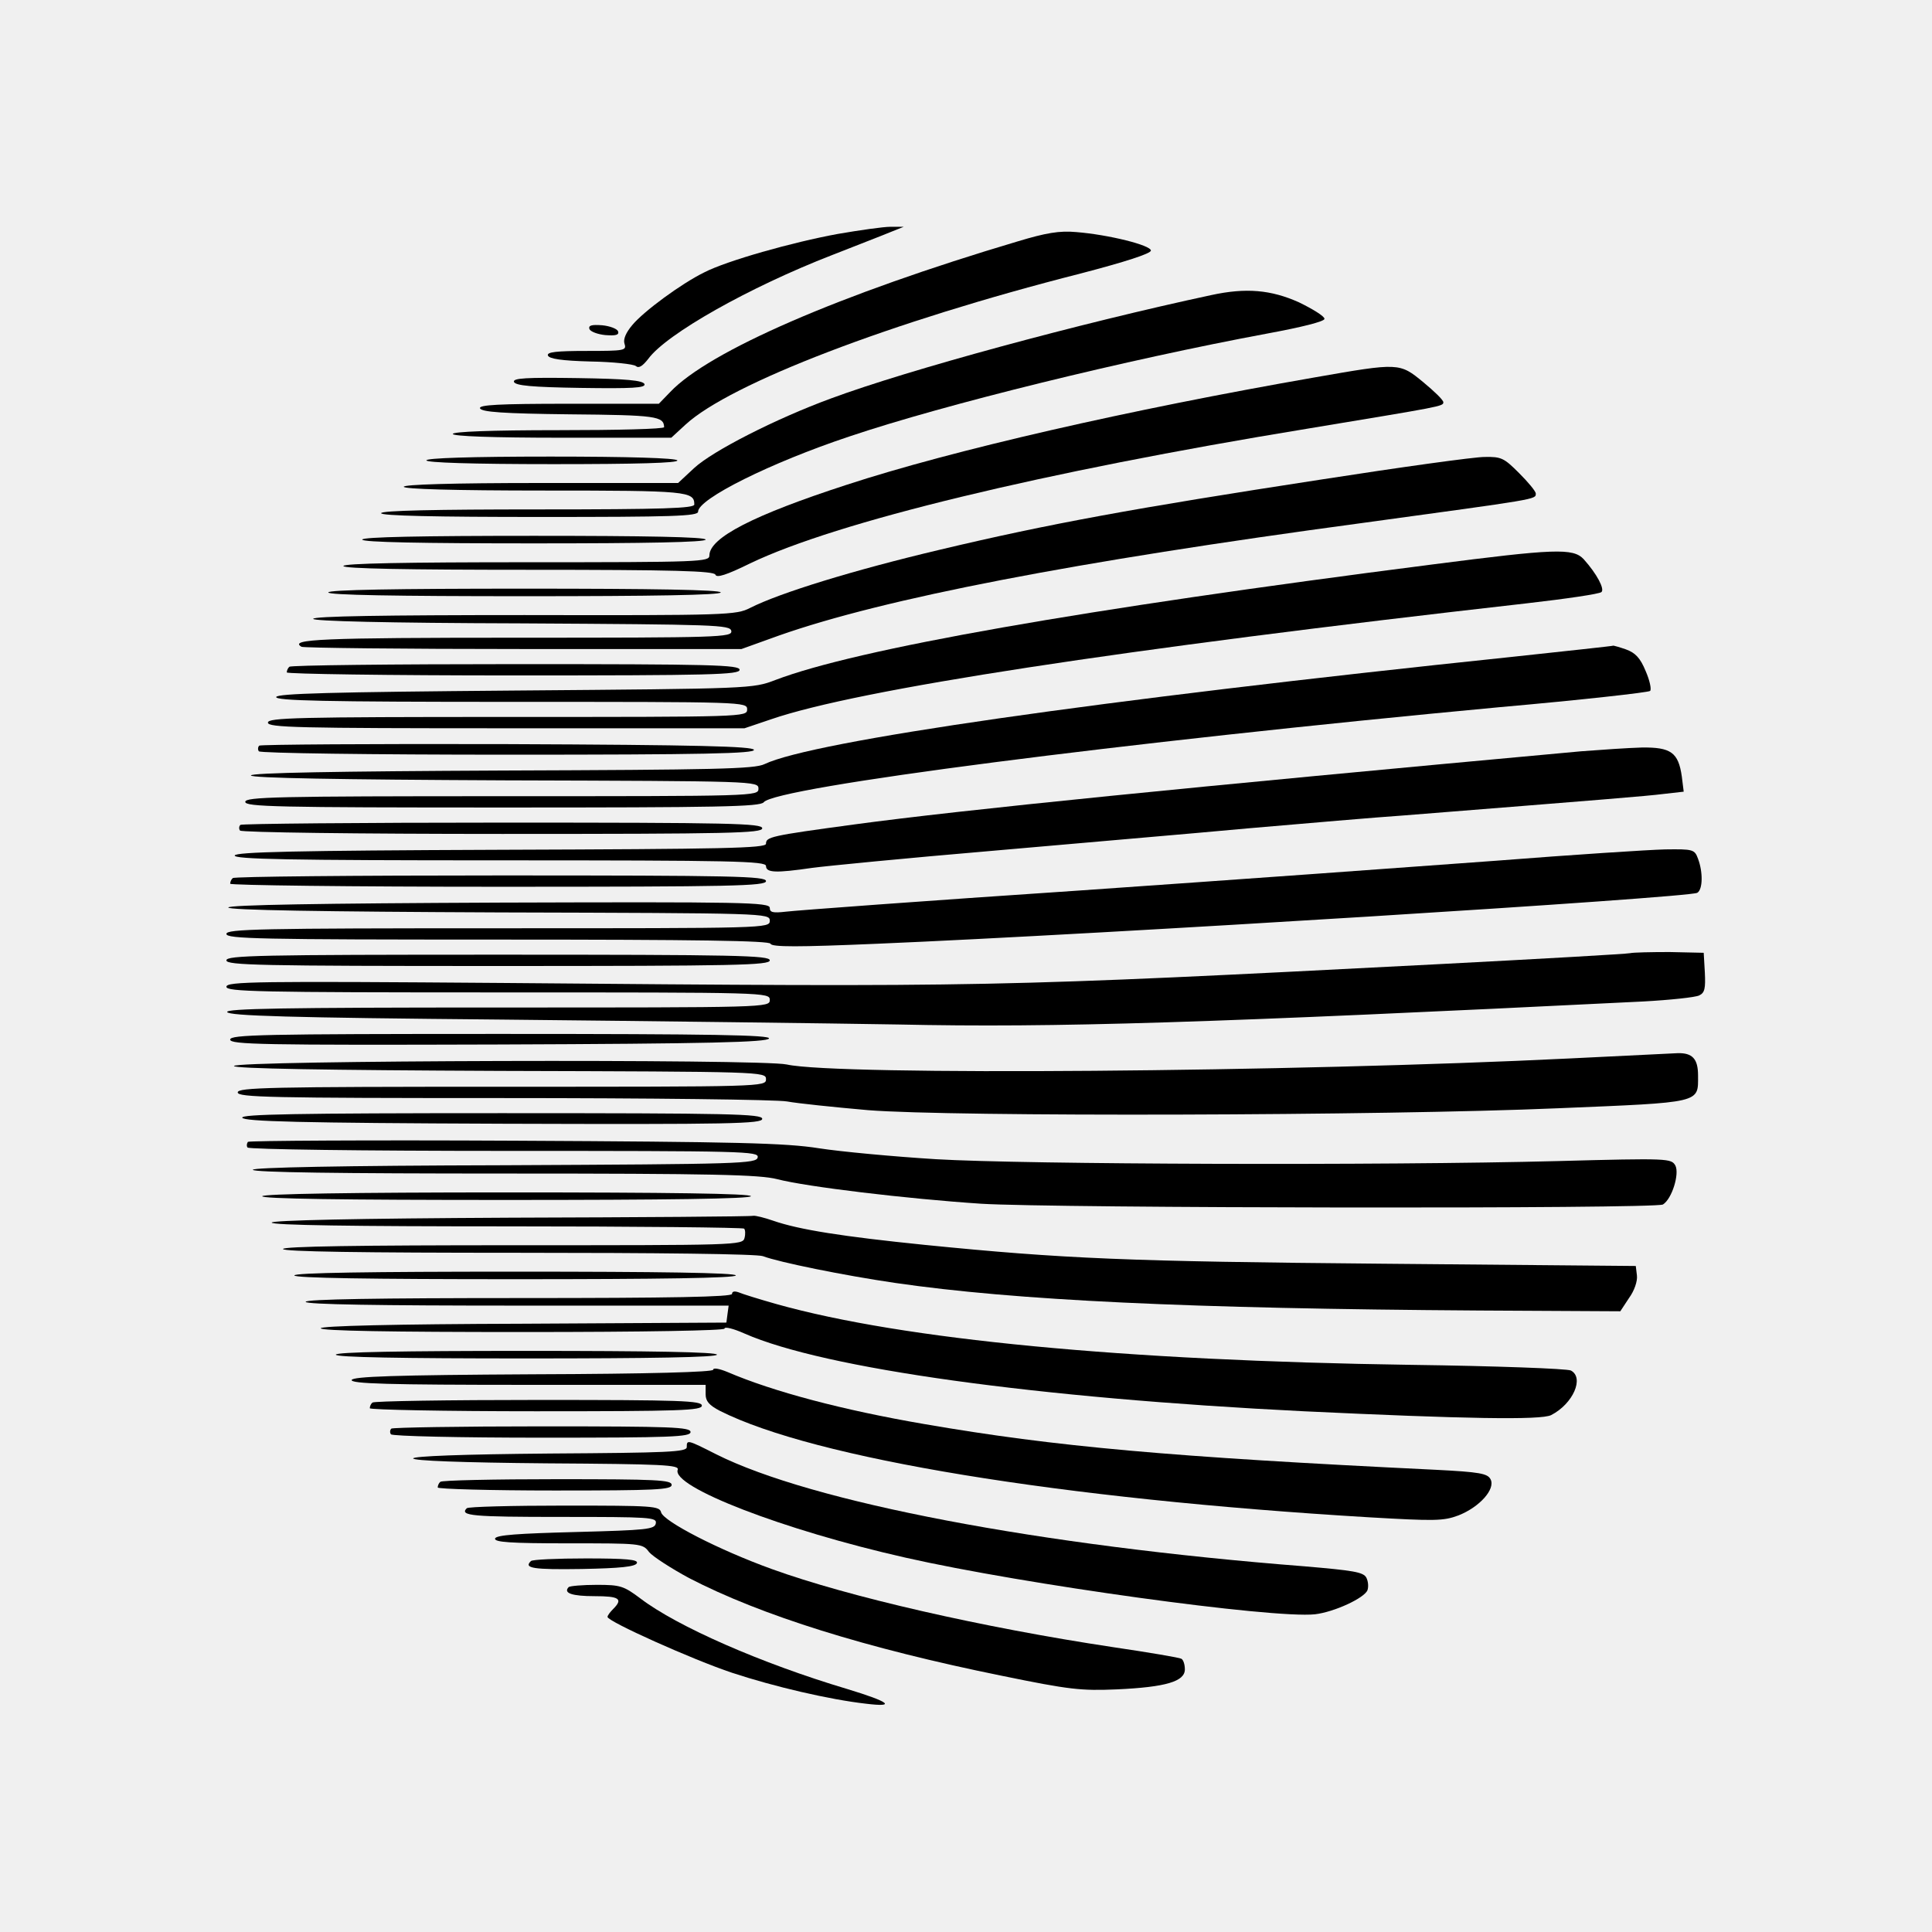
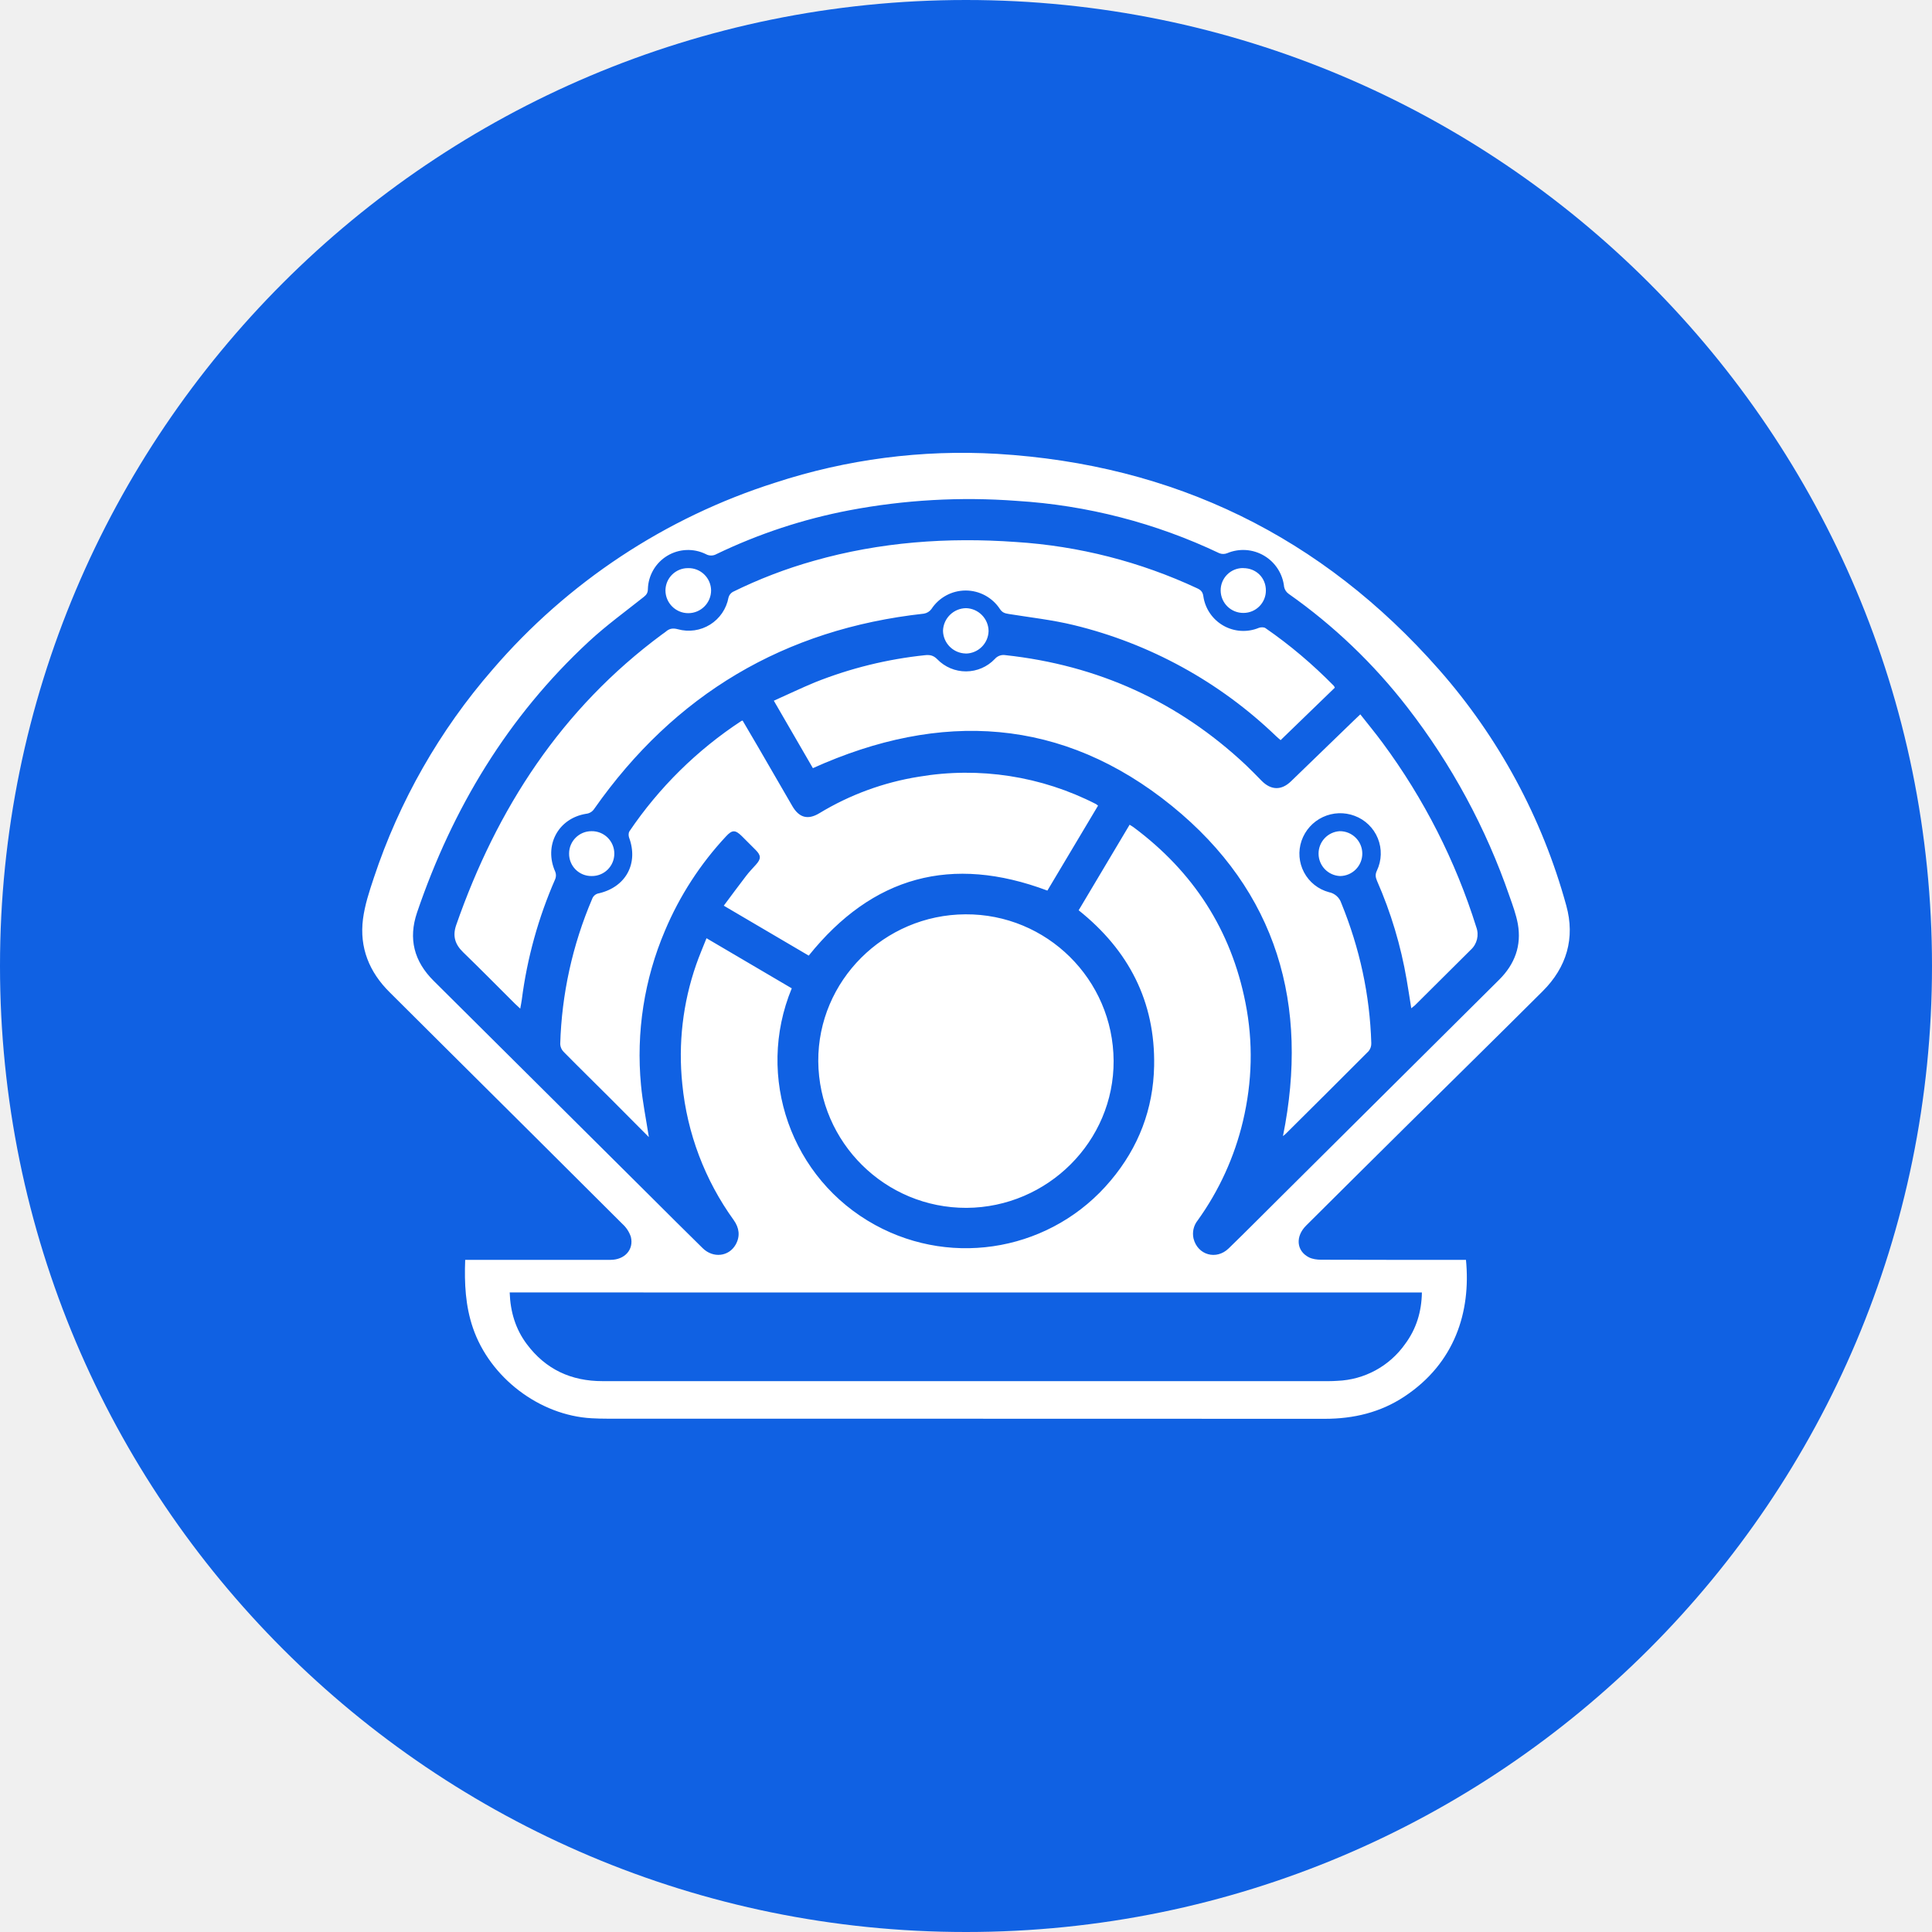
- <svg xmlns="http://www.w3.org/2000/svg" version="1.0" width="512pt" height="512pt" viewBox="0 0 512 512" preserveAspectRatio="xMidYMid meet">
-   <g transform="translate(0,512) scale(0.1,-0.1)" fill="#000000" stroke="none">
-     <path d="M2220 4500 c-120 -22 -294 -71 -354 -102 -61 -30 -160 -103 -190 -139 -17 -20 -25 -38 -21 -50 6 -18 0 -19 -100 -19 -81 0 -106 -3 -103 -12 3 -9 37 -14 113 -16 60 -1 114 -7 120 -12 8 -7 18 0 33 19 48 66 268 190 487 275 66 26 136 53 155 61 l35 14 -35 0 c-19 0 -82 -9 -140 -19z" />
-     <path d="M2696 4480 c-471 -140 -818 -291 -920 -399 l-30 -31 -239 0 c-186 0 -238 -3 -235 -12 4 -10 62 -14 238 -16 229 -2 249 -5 250 -34 0 -5 -126 -8 -280 -8 -180 0 -280 -4 -280 -10 0 -6 103 -10 289 -10 l290 0 38 35 c119 109 543 272 1046 400 119 31 187 53 187 61 0 14 -111 42 -198 49 -44 4 -80 -2 -156 -25z" />
-     <path d="M3210 4338 c-350 -75 -803 -198 -1008 -274 -147 -54 -313 -139 -362 -184 l-43 -40 -364 0 c-235 0 -363 -4 -363 -10 0 -6 131 -10 373 -10 379 0 397 -2 397 -37 0 -10 -81 -13 -415 -13 -270 0 -415 -3 -415 -10 0 -7 147 -10 420 -10 353 0 420 2 420 14 0 34 193 130 400 199 255 86 737 204 1108 273 92 17 152 32 152 39 0 7 -31 26 -68 44 -74 33 -140 39 -232 19z" />
-     <path d="M1562 4248 c3 -7 22 -14 42 -16 28 -2 37 0 34 10 -3 7 -22 14 -42 16 -28 2 -37 0 -34 -10z" />
-     <path d="M3485 4120 c-494 -86 -961 -193 -1242 -285 -246 -80 -363 -140 -363 -187 0 -17 -22 -18 -485 -18 -317 0 -485 -3 -485 -10 0 -7 170 -10 490 -10 388 0 492 -3 496 -13 3 -9 29 -1 92 30 229 110 774 242 1477 357 356 59 360 59 360 70 0 6 -24 29 -53 53 -63 52 -64 52 -287 13z" />
-     <path d="M1362 4108 c4 -10 48 -14 177 -16 137 -2 172 0 169 10 -4 10 -48 14 -177 16 -137 2 -172 0 -169 -10z" />
-     <path d="M1130 3900 c0 -6 119 -10 336 -10 221 0 333 3 329 10 -4 6 -127 10 -336 10 -213 0 -329 -4 -329 -10z" />
-     <path d="M3500 3849 c-495 -76 -720 -117 -1010 -186 -228 -54 -423 -114 -502 -154 -37 -19 -60 -20 -598 -19 -370 0 -560 -3 -560 -10 0 -6 190 -11 552 -12 517 -3 553 -4 556 -20 3 -17 -29 -18 -567 -18 -521 0 -606 -4 -572 -24 5 -3 269 -6 587 -6 l579 0 100 36 c279 98 779 195 1545 298 467 64 460 62 460 78 0 6 -20 30 -44 54 -40 40 -47 44 -92 43 -27 0 -222 -27 -434 -60z" />
-     <path d="M960 3690 c0 -7 158 -10 455 -10 297 0 455 3 455 10 0 7 -158 10 -455 10 -297 0 -455 -3 -455 -10z" />
-     <path d="M3795 3624 c-930 -119 -1525 -224 -1740 -306 -60 -23 -63 -23 -689 -28 -491 -4 -630 -8 -634 -17 -3 -10 126 -13 622 -13 619 0 626 0 626 -20 0 -20 -7 -20 -635 -20 -558 0 -635 -2 -635 -15 0 -13 77 -15 632 -15 l631 0 71 24 c230 79 923 185 2001 307 105 12 194 25 199 30 9 8 -12 48 -47 87 -28 30 -76 28 -402 -14z" />
-     <path d="M870 3550 c0 -7 180 -10 520 -10 340 0 520 3 520 10 0 7 -180 10 -520 10 -340 0 -520 -3 -520 -10z" />
-     <path d="M4005 3379 c-1100 -115 -1851 -223 -1979 -284 -26 -13 -132 -15 -696 -17 -435 -2 -665 -6 -665 -13 0 -7 233 -11 673 -13 664 -2 672 -2 672 -22 0 -20 -7 -20 -680 -20 -598 0 -680 -2 -680 -15 0 -13 82 -15 681 -15 574 0 684 2 693 14 32 40 945 158 1951 252 215 19 394 39 398 43 4 4 -1 28 -12 53 -14 34 -27 48 -52 57 -17 6 -32 10 -33 10 -1 -1 -122 -14 -271 -30z" />
-     <path d="M767 3353 c-4 -3 -7 -10 -7 -15 0 -4 270 -8 600 -8 527 0 600 2 600 15 0 13 -73 15 -593 15 -327 0 -597 -3 -600 -7z" />
-     <path d="M687 3144 c-4 -4 -4 -11 -1 -15 3 -5 300 -9 660 -9 520 0 655 3 652 13 -4 9 -145 13 -655 15 -357 1 -652 -1 -656 -4z" />
-     <path d="M4190 3129 c-1049 -96 -1639 -155 -1927 -194 -222 -30 -233 -33 -233 -51 0 -12 -112 -14 -702 -16 -550 -2 -702 -6 -706 -15 -3 -10 142 -13 702 -13 621 0 706 -2 706 -15 0 -18 26 -19 122 -5 37 5 251 26 475 45 225 20 532 46 683 60 151 13 336 29 410 34 540 43 641 51 689 57 l53 6 -5 40 c-9 64 -29 78 -106 77 -36 -1 -109 -6 -161 -10z" />
-     <path d="M637 2934 c-4 -4 -4 -11 -1 -15 3 -5 315 -9 695 -9 606 0 689 2 689 15 0 13 -83 15 -688 15 -379 0 -692 -3 -695 -6z" />
-     <path d="M3965 2839 c-203 -15 -701 -51 -1105 -79 -404 -27 -754 -53 -777 -56 -35 -4 -43 -2 -43 10 0 15 -71 16 -717 14 -470 -2 -718 -6 -718 -13 0 -7 248 -11 718 -13 709 -2 717 -2 717 -22 0 -20 -7 -20 -720 -20 -633 0 -720 -2 -720 -15 0 -13 87 -15 719 -15 533 0 720 -3 723 -11 3 -9 73 -9 283 0 596 25 2152 122 2173 135 15 9 15 56 2 90 -9 25 -13 26 -87 25 -43 -1 -244 -14 -448 -30z" />
-     <path d="M617 2793 c-4 -3 -7 -10 -7 -15 0 -4 320 -8 710 -8 624 0 710 2 710 15 0 13 -85 15 -703 15 -387 0 -707 -3 -710 -7z" />
-     <path d="M4320 2594 c-8 -2 -235 -15 -505 -29 -1185 -61 -1189 -61 -2478 -50 -656 5 -737 4 -737 -10 0 -13 81 -15 720 -15 713 0 720 0 720 -20 0 -20 -7 -20 -721 -20 -572 0 -720 -3 -717 -12 4 -10 163 -15 729 -20 398 -4 870 -10 1049 -13 418 -9 821 4 1975 61 72 4 138 11 148 16 15 7 17 19 15 61 l-3 52 -90 2 c-49 0 -97 -1 -105 -3z" />
-     <path d="M600 2575 c0 -13 87 -15 720 -15 633 0 720 2 720 15 0 13 -87 15 -720 15 -633 0 -720 -2 -720 -15z" />
-     <path d="M610 2365 c0 -13 83 -15 712 -13 558 2 712 6 716 16 3 9 -144 12 -712 12 -631 0 -716 -2 -716 -15z" />
-     <path d="M4160 2315 c-730 -36 -1942 -46 -2075 -16 -67 15 -1465 11 -1465 -4 0 -7 243 -11 705 -13 697 -2 705 -2 705 -22 0 -20 -7 -20 -700 -20 -616 0 -700 -2 -700 -15 0 -13 85 -15 704 -15 388 0 725 -4 752 -9 27 -5 123 -15 214 -23 224 -18 1364 -15 1829 5 384 16 371 13 371 87 0 44 -15 60 -54 59 -17 -1 -146 -7 -286 -14z" />
-     <path d="M642 2158 c4 -10 153 -14 691 -16 607 -2 687 0 687 13 0 13 -82 15 -691 15 -548 0 -690 -3 -687 -12z" />
-     <path d="M657 2094 c-3 -4 -4 -11 -1 -15 3 -5 309 -9 680 -9 638 0 675 -1 672 -17 -3 -17 -44 -18 -671 -21 -433 -1 -667 -6 -667 -12 0 -7 232 -10 668 -10 554 0 676 -3 722 -15 77 -20 343 -52 540 -65 190 -12 1789 -14 1807 -2 24 15 44 81 33 103 -11 19 -16 20 -313 12 -461 -12 -1413 -9 -1647 5 -113 7 -252 20 -310 29 -88 14 -217 17 -806 20 -385 2 -703 0 -707 -3z" />
-     <path d="M695 1950 c-4 -7 213 -10 644 -10 427 0 651 3 651 10 0 7 -221 10 -644 10 -419 0 -647 -4 -651 -10z" />
-     <path d="M1353 1893 c-411 -2 -633 -7 -633 -13 0 -7 218 -10 623 -10 343 0 626 -3 629 -6 3 -3 4 -14 1 -25 -5 -19 -20 -19 -614 -19 -405 0 -609 -3 -609 -10 0 -7 209 -10 624 -10 363 0 633 -3 648 -9 42 -16 214 -51 351 -71 317 -46 774 -68 1547 -73 l374 -2 23 35 c14 19 23 45 21 60 l-3 25 -670 6 c-678 6 -845 13 -1215 50 -216 22 -332 40 -401 64 -23 8 -47 14 -53 13 -6 -2 -296 -4 -643 -5z" />
-     <path d="M780 1740 c0 -7 202 -10 585 -10 383 0 585 3 585 10 0 7 -202 10 -585 10 -383 0 -585 -3 -585 -10z" />
-     <path d="M1940 1691 c0 -8 -159 -11 -565 -11 -370 0 -565 -3 -565 -10 0 -7 194 -10 561 -10 l560 0 -3 -22 -3 -23 -537 -3 c-347 -1 -538 -6 -538 -12 0 -7 188 -10 535 -10 329 0 535 4 535 9 0 6 24 0 53 -13 211 -93 774 -171 1482 -206 422 -20 630 -24 656 -10 58 30 88 99 52 118 -10 5 -200 12 -423 15 -762 11 -1347 67 -1682 161 -46 13 -91 27 -100 31 -11 4 -18 3 -18 -4z" />
-     <path d="M890 1530 c0 -7 175 -10 505 -10 330 0 505 3 505 10 0 7 -175 10 -505 10 -330 0 -505 -3 -505 -10z" />
-     <path d="M1890 1490 c0 -6 -166 -11 -477 -12 -370 -2 -477 -6 -481 -15 -3 -10 95 -13 467 -13 l471 0 0 -25 c0 -18 9 -29 38 -44 250 -126 900 -233 1720 -282 174 -10 197 -10 237 5 56 22 99 70 85 96 -8 15 -28 19 -147 25 -704 34 -1005 61 -1353 121 -216 37 -401 86 -522 138 -22 9 -38 12 -38 6z" />
-     <path d="M987 1403 c-4 -3 -7 -10 -7 -15 0 -4 198 -8 440 -8 384 0 440 2 440 15 0 13 -55 15 -433 15 -239 0 -437 -3 -440 -7z" />
-     <path d="M1037 1334 c-4 -4 -4 -11 -1 -15 3 -5 183 -9 400 -9 344 0 394 2 394 15 0 13 -50 15 -393 15 -217 0 -397 -3 -400 -6z" />
-     <path d="M1820 1285 c0 -13 -49 -15 -362 -17 -234 -2 -363 -7 -363 -13 0 -6 126 -11 354 -13 308 -2 352 -4 347 -17 -17 -45 280 -160 604 -233 313 -71 973 -162 1085 -150 51 6 131 43 139 64 3 9 2 23 -3 33 -8 15 -35 19 -163 30 -705 55 -1307 170 -1560 297 -77 39 -78 39 -78 19z" />
-     <path d="M1167 1193 c-4 -3 -7 -10 -7 -15 0 -4 140 -8 310 -8 269 0 310 2 310 15 0 13 -40 15 -303 15 -167 0 -307 -3 -310 -7z" />
-     <path d="M1237 1123 c-20 -20 15 -23 249 -23 238 0 255 -1 252 -17 -3 -16 -23 -18 -212 -23 -155 -4 -210 -8 -214 -17 -3 -10 40 -13 193 -13 193 0 198 0 215 -23 10 -12 58 -43 106 -69 191 -99 469 -186 829 -259 180 -37 210 -40 305 -36 130 6 180 21 180 53 0 13 -4 25 -9 28 -4 3 -87 17 -182 31 -345 52 -700 133 -904 207 -141 51 -286 126 -293 150 -4 17 -21 18 -256 18 -139 0 -256 -3 -259 -7z" />
-     <path d="M1407 983 c-20 -19 6 -23 135 -21 102 2 143 6 146 16 3 9 -29 12 -135 12 -77 0 -143 -3 -146 -7z" />
-     <path d="M1507 914 c-15 -16 9 -24 69 -24 65 0 76 -7 49 -34 -8 -8 -15 -17 -15 -21 0 -12 225 -113 330 -148 112 -37 258 -71 355 -82 82 -10 62 5 -50 39 -228 68 -451 166 -548 240 -44 33 -53 36 -115 36 -38 0 -72 -3 -75 -6z" />
+ <svg xmlns="http://www.w3.org/2000/svg" viewBox="0 0 32 32">
+   <g fill="none" fill-rule="evenodd">
+     <circle cx="16" cy="16" fill="#1061e3" r="16" />
+     <path d="M24.281 20.867c.084.861-.185 1.711-1.018 2.263-.399.265-.844.37-1.322.37-3.96-.002-7.92-.001-11.88-.002a4.83 4.83 0 01-.26-.007c-.868-.047-1.688-.676-1.968-1.497-.124-.363-.143-.735-.128-1.127h2.41c.232-.001.386-.17.334-.381a.5.5 0 00-.139-.213c-.983-.982-1.969-1.96-2.954-2.94l-.902-.898c-.339-.335-.502-.74-.442-1.212.03-.232.105-.46.18-.684a10.102 10.102 0 011.967-3.45 10.268 10.268 0 014.682-3.095 9.951 9.951 0 013.672-.477c2.936.176 5.381 1.37 7.319 3.571a9.861 9.861 0 012.11 3.909c.15.539.008 1.024-.391 1.421-.75.748-1.506 1.49-2.259 2.235-.553.547-1.105 1.096-1.657 1.645-.182.18-.164.42.044.527.06.03.135.04.203.04.76.003 1.521.002 2.282.002zm-15.839.54c.011.322.097.608.285.858.312.416.733.612 1.255.611H22.01c.047 0 .094-.002.14-.005a1.441 1.441 0 001.123-.61c.186-.25.273-.536.278-.853zM18.71 13.66c.029.019.05.03.067.043.988.736 1.614 1.7 1.852 2.907.13.656.112 1.31-.042 1.961a4.656 4.656 0 01-.75 1.643.355.355 0 00-.068.302c.069.272.378.36.582.161.3-.291.593-.588.89-.882 1.196-1.19 2.392-2.379 3.589-3.567.26-.258.374-.566.31-.926-.029-.156-.085-.308-.138-.458a10.9 10.9 0 00-1.689-3.125 9.118 9.118 0 00-1.97-1.884.187.187 0 01-.074-.114.682.682 0 00-.944-.558.176.176 0 01-.127.001 9.119 9.119 0 00-3.36-.868 10.598 10.598 0 00-2.77.156 8.928 8.928 0 00-2.202.726.177.177 0 01-.175 0 .666.666 0 00-.96.578c0 .06-.022.095-.068.131-.306.243-.624.474-.91.739-1.344 1.245-2.258 2.764-2.845 4.487-.148.436-.05.81.275 1.133l3.56 3.539c.298.297.595.594.896.889.173.17.434.14.547-.061.077-.139.058-.276-.033-.404a4.614 4.614 0 01-.852-2.253 4.574 4.574 0 01.23-1.979c.05-.145.112-.287.171-.437l1.412.83a3.113 3.113 0 001.382 3.92 3.127 3.127 0 003.902-.738c.46-.547.704-1.182.718-1.897.02-1.066-.421-1.916-1.25-2.578l.844-1.417zm4.665 3.04c-.026-.166-.05-.319-.076-.472a7 7 0 00-.492-1.64c-.025-.06-.031-.106-.001-.168a.664.664 0 00-.369-.907.677.677 0 00-.879.412.66.66 0 00.452.852.27.27 0 01.206.181c.304.745.473 1.517.497 2.32a.196.196 0 01-.044.132c-.457.46-.918.916-1.377 1.373-.016.015-.035.027-.042.034.438-2.17-.095-4.051-1.838-5.467-1.811-1.47-3.829-1.583-5.948-.627l-.647-1.117c.231-.103.453-.21.68-.304a6.826 6.826 0 011.825-.45c.081-.009.14.004.203.068a.66.66 0 00.952-.005.19.19 0 01.174-.064c1.533.166 2.863.768 3.985 1.821.09.085.175.174.262.262.155.156.326.16.484.008l1.051-1.017.098-.093c.126.16.253.314.371.474a10.312 10.312 0 011.55 3.05.345.345 0 01-.091.375l-.924.919c-.016.015-.035.027-.062.05zm-1.266-5.31l-.898.869c-.027-.023-.052-.044-.075-.066a7.321 7.321 0 00-3.353-1.84c-.353-.086-.718-.126-1.077-.184-.063-.01-.106-.023-.145-.083a.678.678 0 00-1.134.002.195.195 0 01-.124.076c-2.314.254-4.13 1.338-5.46 3.232a.182.182 0 01-.136.083c-.466.076-.703.53-.51.96a.164.164 0 010 .12 7.282 7.282 0 00-.555 2.003c-.006.043-.015.085-.025.144l-.086-.08c-.286-.285-.57-.573-.86-.854-.134-.13-.178-.268-.115-.45.673-1.93 1.743-3.582 3.41-4.815.019-.014.039-.026.057-.041.06-.053.115-.068.204-.044a.67.67 0 00.839-.524.153.153 0 01.071-.094 7.835 7.835 0 011.346-.516c1.095-.311 2.213-.392 3.343-.311a8.348 8.348 0 013.005.768c.06.028.09.06.1.13a.67.67 0 00.92.524c.032-.012.083-.013.108.004.409.282.785.602 1.132.955.007.007.01.017.018.032zm-3.664 6.18c.007 1.331-1.09 2.428-2.436 2.436a2.449 2.449 0 01-2.456-2.428c-.006-1.333 1.089-2.427 2.438-2.434a2.44 2.44 0 012.454 2.425zm-7.698 1.264l-.632-.635c-.26-.26-.522-.516-.78-.778a.196.196 0 01-.056-.127 6.603 6.603 0 01.528-2.403.142.142 0 01.113-.095c.449-.105.658-.497.499-.925-.01-.03-.01-.075.005-.1a6.626 6.626 0 011.856-1.83c.003-.002.006-.002.02-.006l.265.452.556.96c.112.196.258.239.451.122a4.561 4.561 0 011.646-.604 4.71 4.71 0 012.935.453c.009.005.016.012.034.026l-.839 1.407c-1.585-.595-2.895-.24-3.953 1.077l-1.407-.827c.126-.169.246-.332.369-.492.05-.066.108-.126.164-.188.086-.096.086-.15-.002-.24a22.432 22.432 0 00-.234-.234c-.106-.104-.158-.104-.258.004a5.304 5.304 0 00-1.012 1.561 5.258 5.258 0 00-.398 2.56c.026.28.083.557.13.862zm5.248-8.01a.384.384 0 01-.376-.377.387.387 0 01.38-.374.384.384 0 01.375.378.382.382 0 01-.379.374zm-4.6-1.414a.373.373 0 01.383.368.378.378 0 01-.756 0 .372.372 0 01.373-.368zm10.801 5.1a.372.372 0 01-.007-.743.37.37 0 11.007.743zm-1.603-5.1c.213 0 .375.16.374.372a.371.371 0 01-.369.37.374.374 0 01-.38-.37.368.368 0 01.375-.373zm-10.418 4.728a.37.37 0 01-.376.372.368.368 0 01-.373-.375.37.37 0 01.371-.368.371.371 0 01.378.371z" fill="#fff" />
  </g>
</svg>
